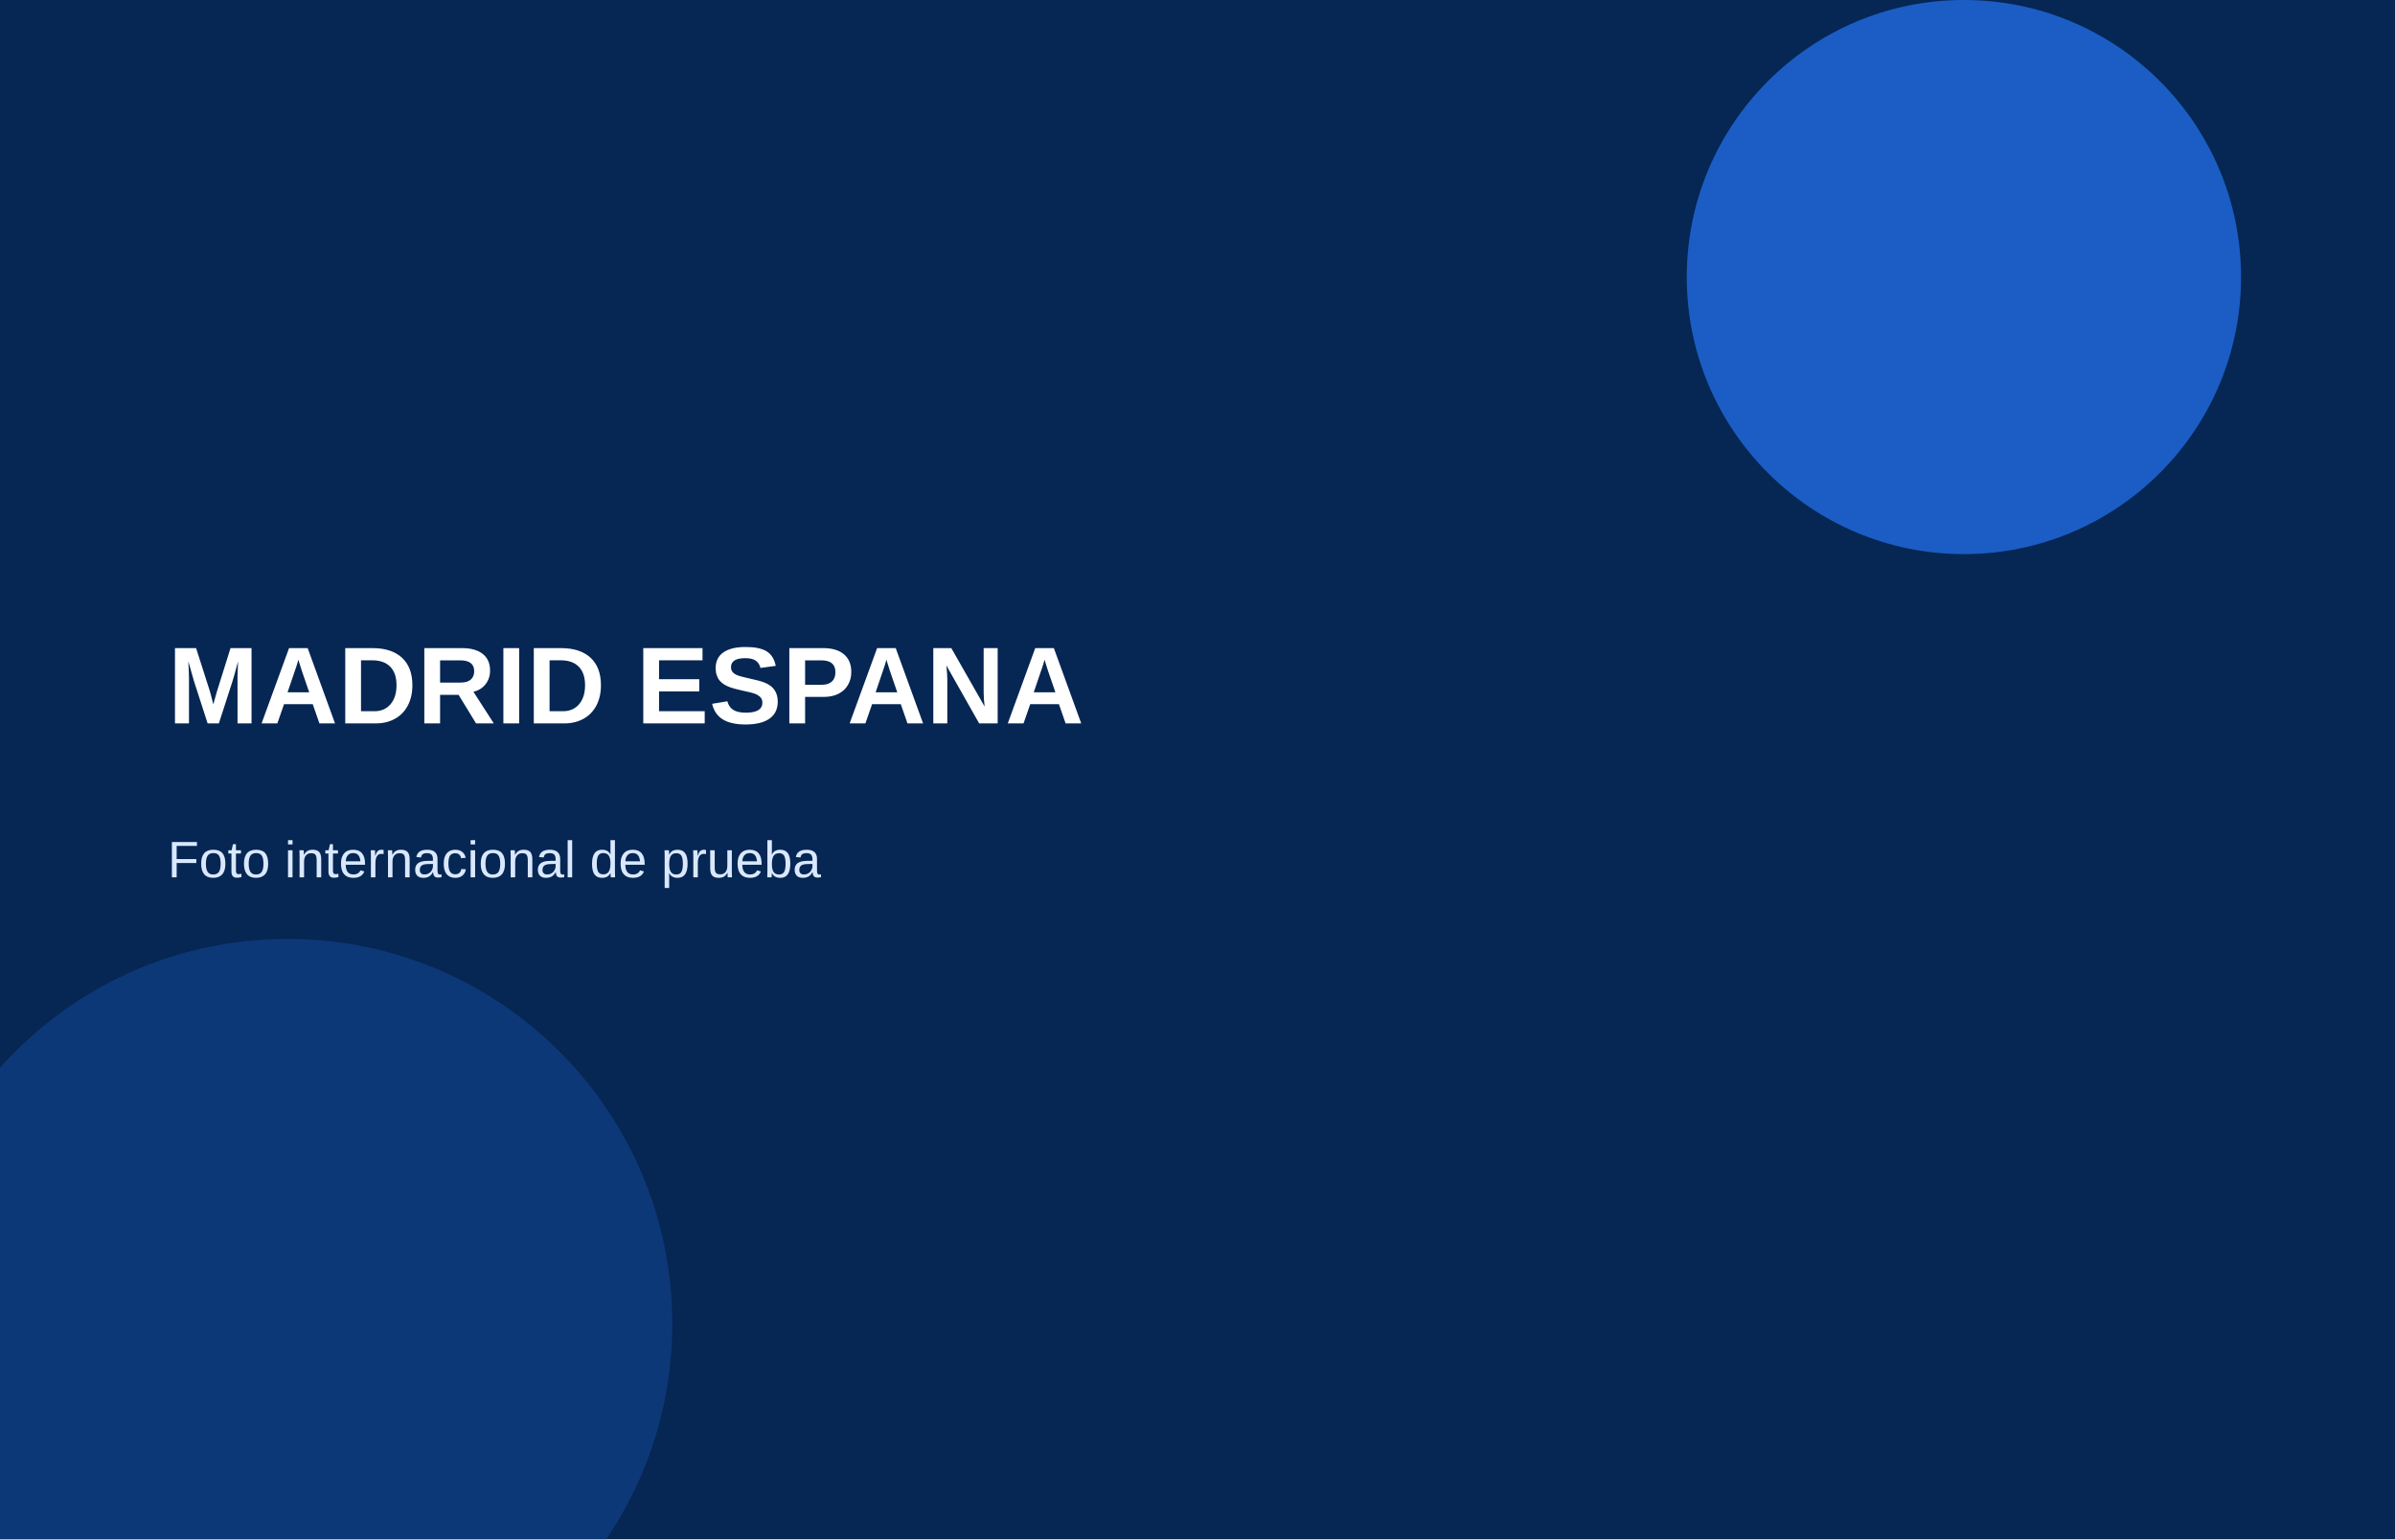
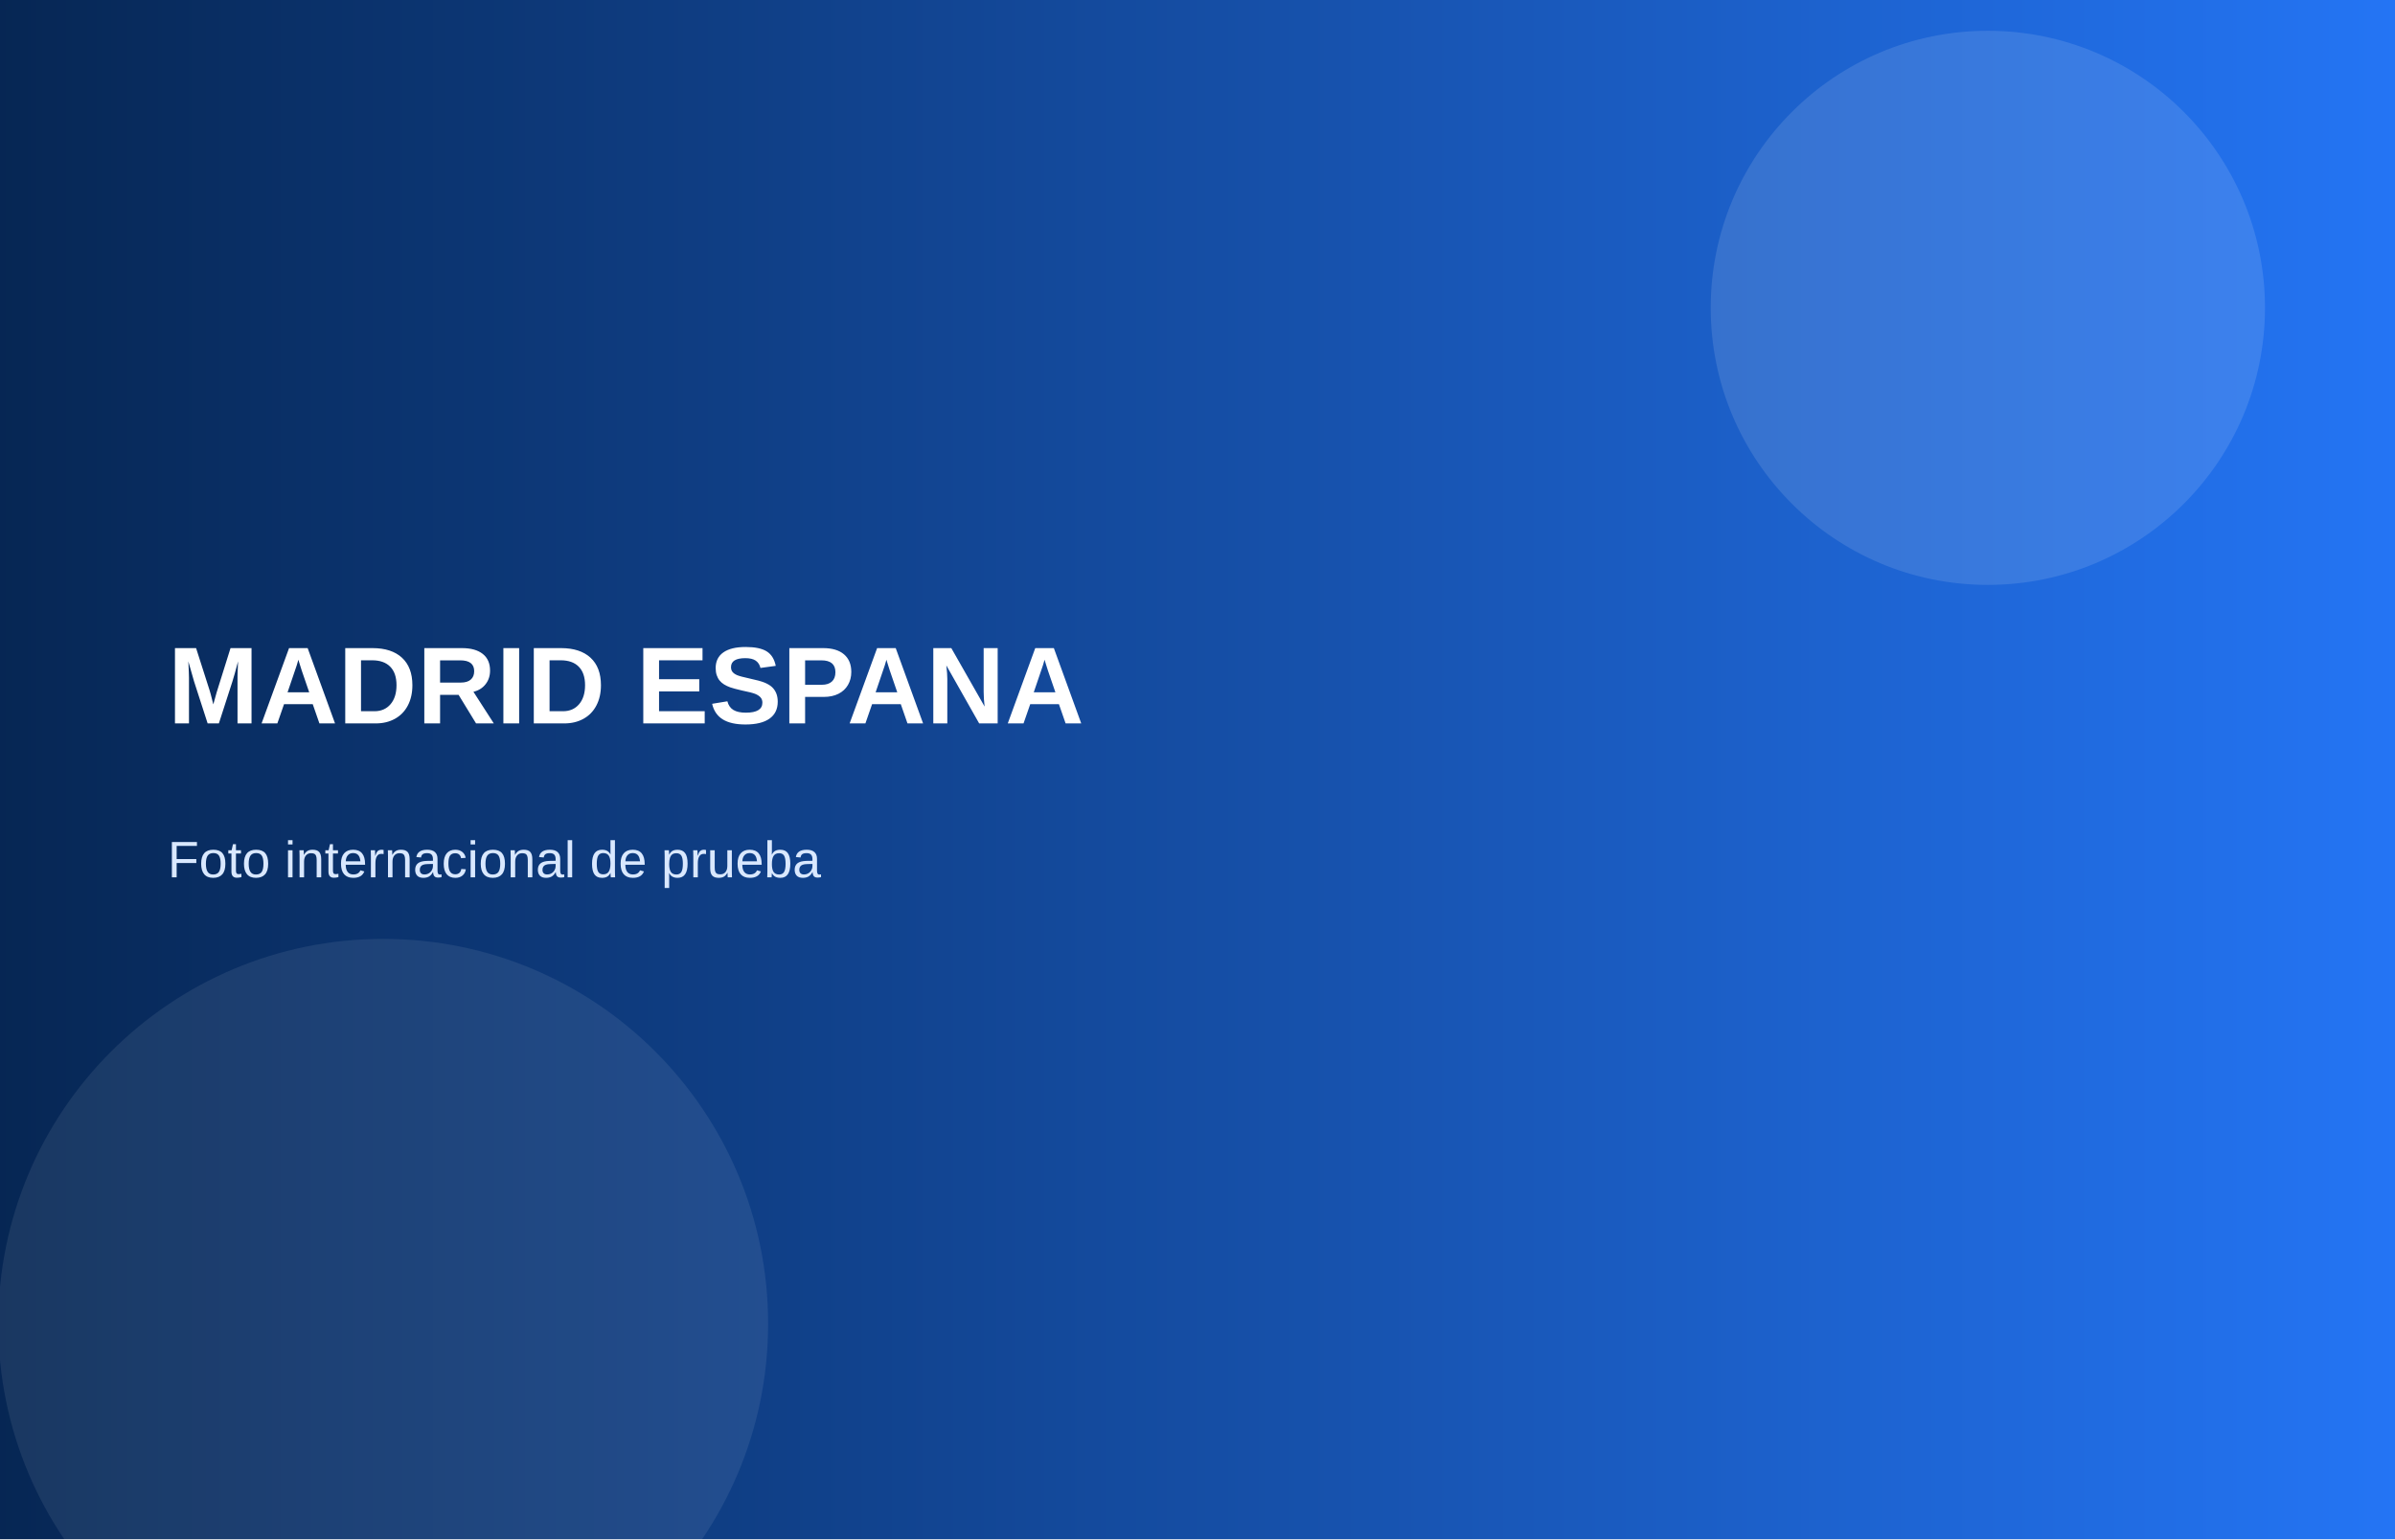
<svg xmlns="http://www.w3.org/2000/svg" width="1400" height="900" viewBox="0 0 1400 900">
-   <rect width="100%" height="100%" fill="#062653" />
-   <circle cx="1148.0" cy="162.0" r="162.0" fill="#2475F5" opacity=".7" />
-   <circle cx="168.0" cy="774.0" r="225.0" fill="#2475F5" opacity=".22" />
+   <defs>
+     <linearGradient id="g" x1="0" x2="1">
+       <stop offset="0" stop-color="#062653" />
+       <stop offset="1" stop-color="#2475F5" />
+     </linearGradient>
+   </defs>
+   <rect width="100%" height="100%" fill="url(#g)" />
+   <circle cx="1162.0" cy="180.0" r="162.0" fill="#fff" opacity=".12" />
+   <circle cx="224.0" cy="774.0" r="225.0" fill="#fff" opacity=".08" />
  <text x="7%" y="47%" font-family="Arial,sans-serif" font-size="64" font-weight="700" fill="#fff">MADRID ESPANA</text>
  <text x="7%" y="57%" font-family="Arial,sans-serif" font-size="30" fill="#d9e8ff">Foto internacional de prueba</text>
</svg>
